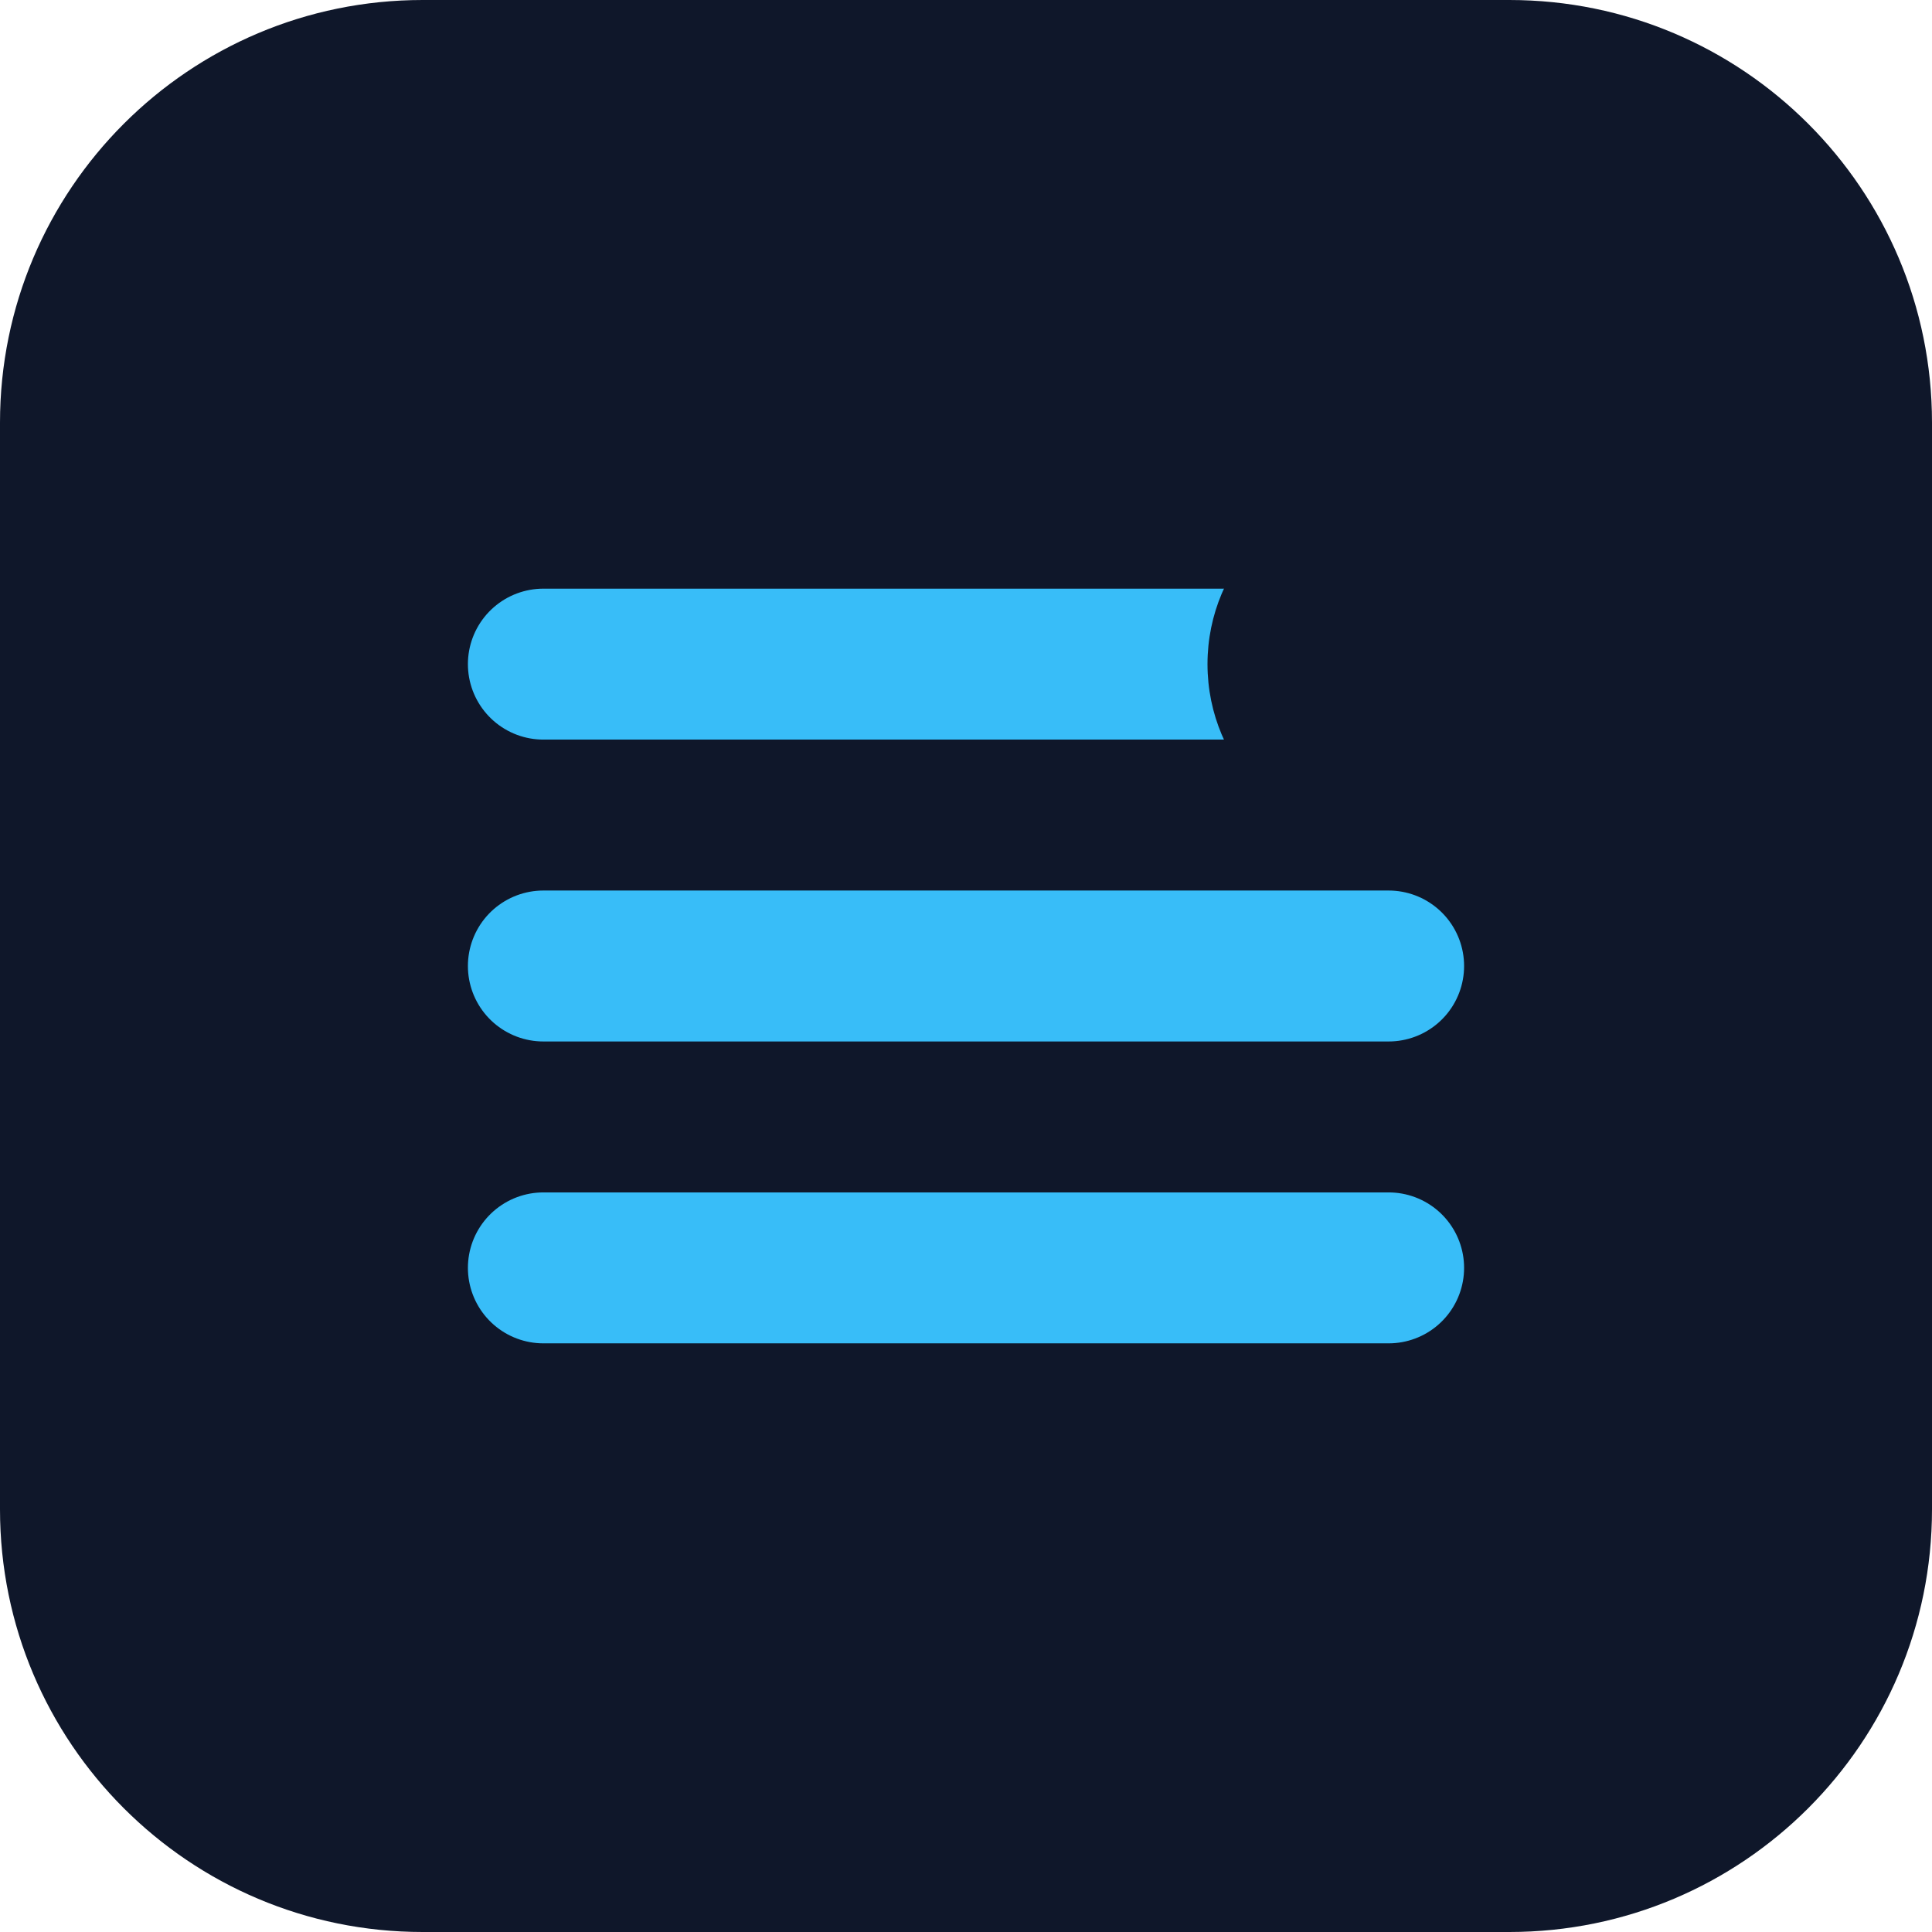
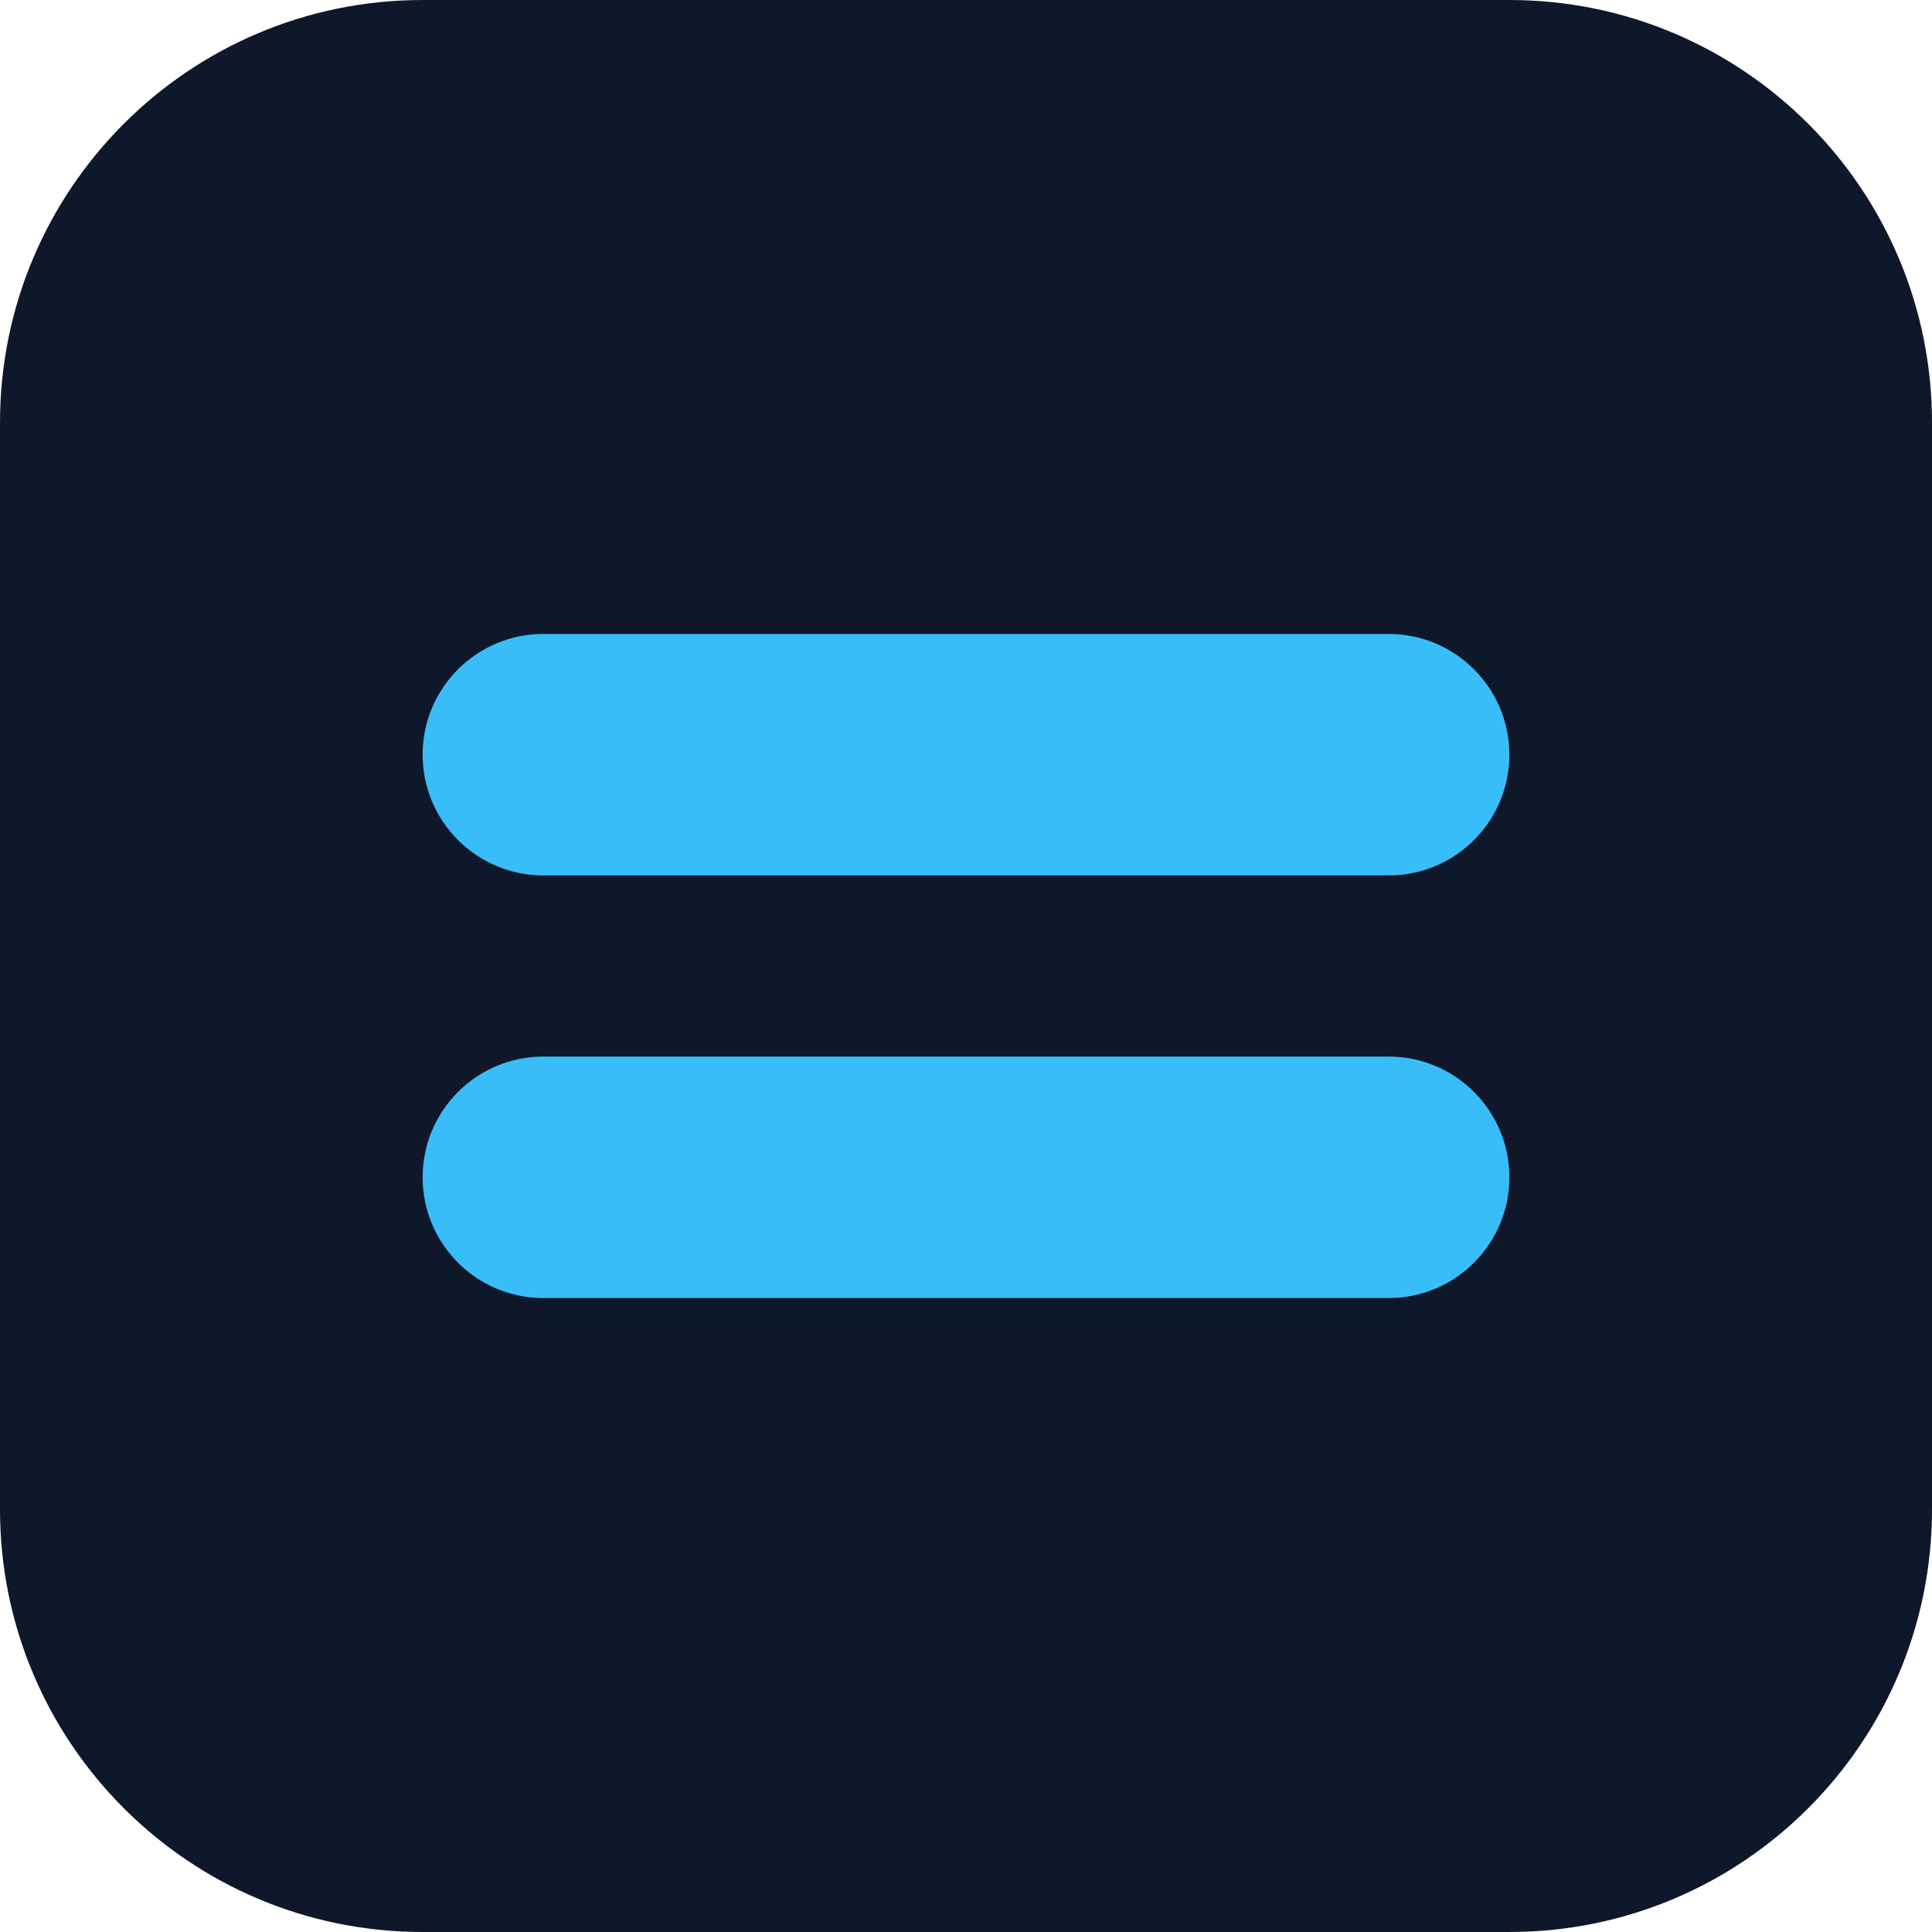
<svg xmlns="http://www.w3.org/2000/svg" viewBox="0 0 32 32">
  <rect width="32" height="32" rx="7" fill="#0f172a" />
-   <path d="M9 11h14M9 16h14M9 21h14" stroke="#38bdf8" stroke-width="2.5" stroke-linecap="round" />
-   <circle cx="23" cy="11" r="3" fill="#0f172a" />
+   <rect x="7" y="10.5" width="18" height="4" rx="2" fill="#38bdf8" />
+   <rect x="7" y="17.5" width="18" height="4" rx="2" fill="#38bdf8" />
</svg>
